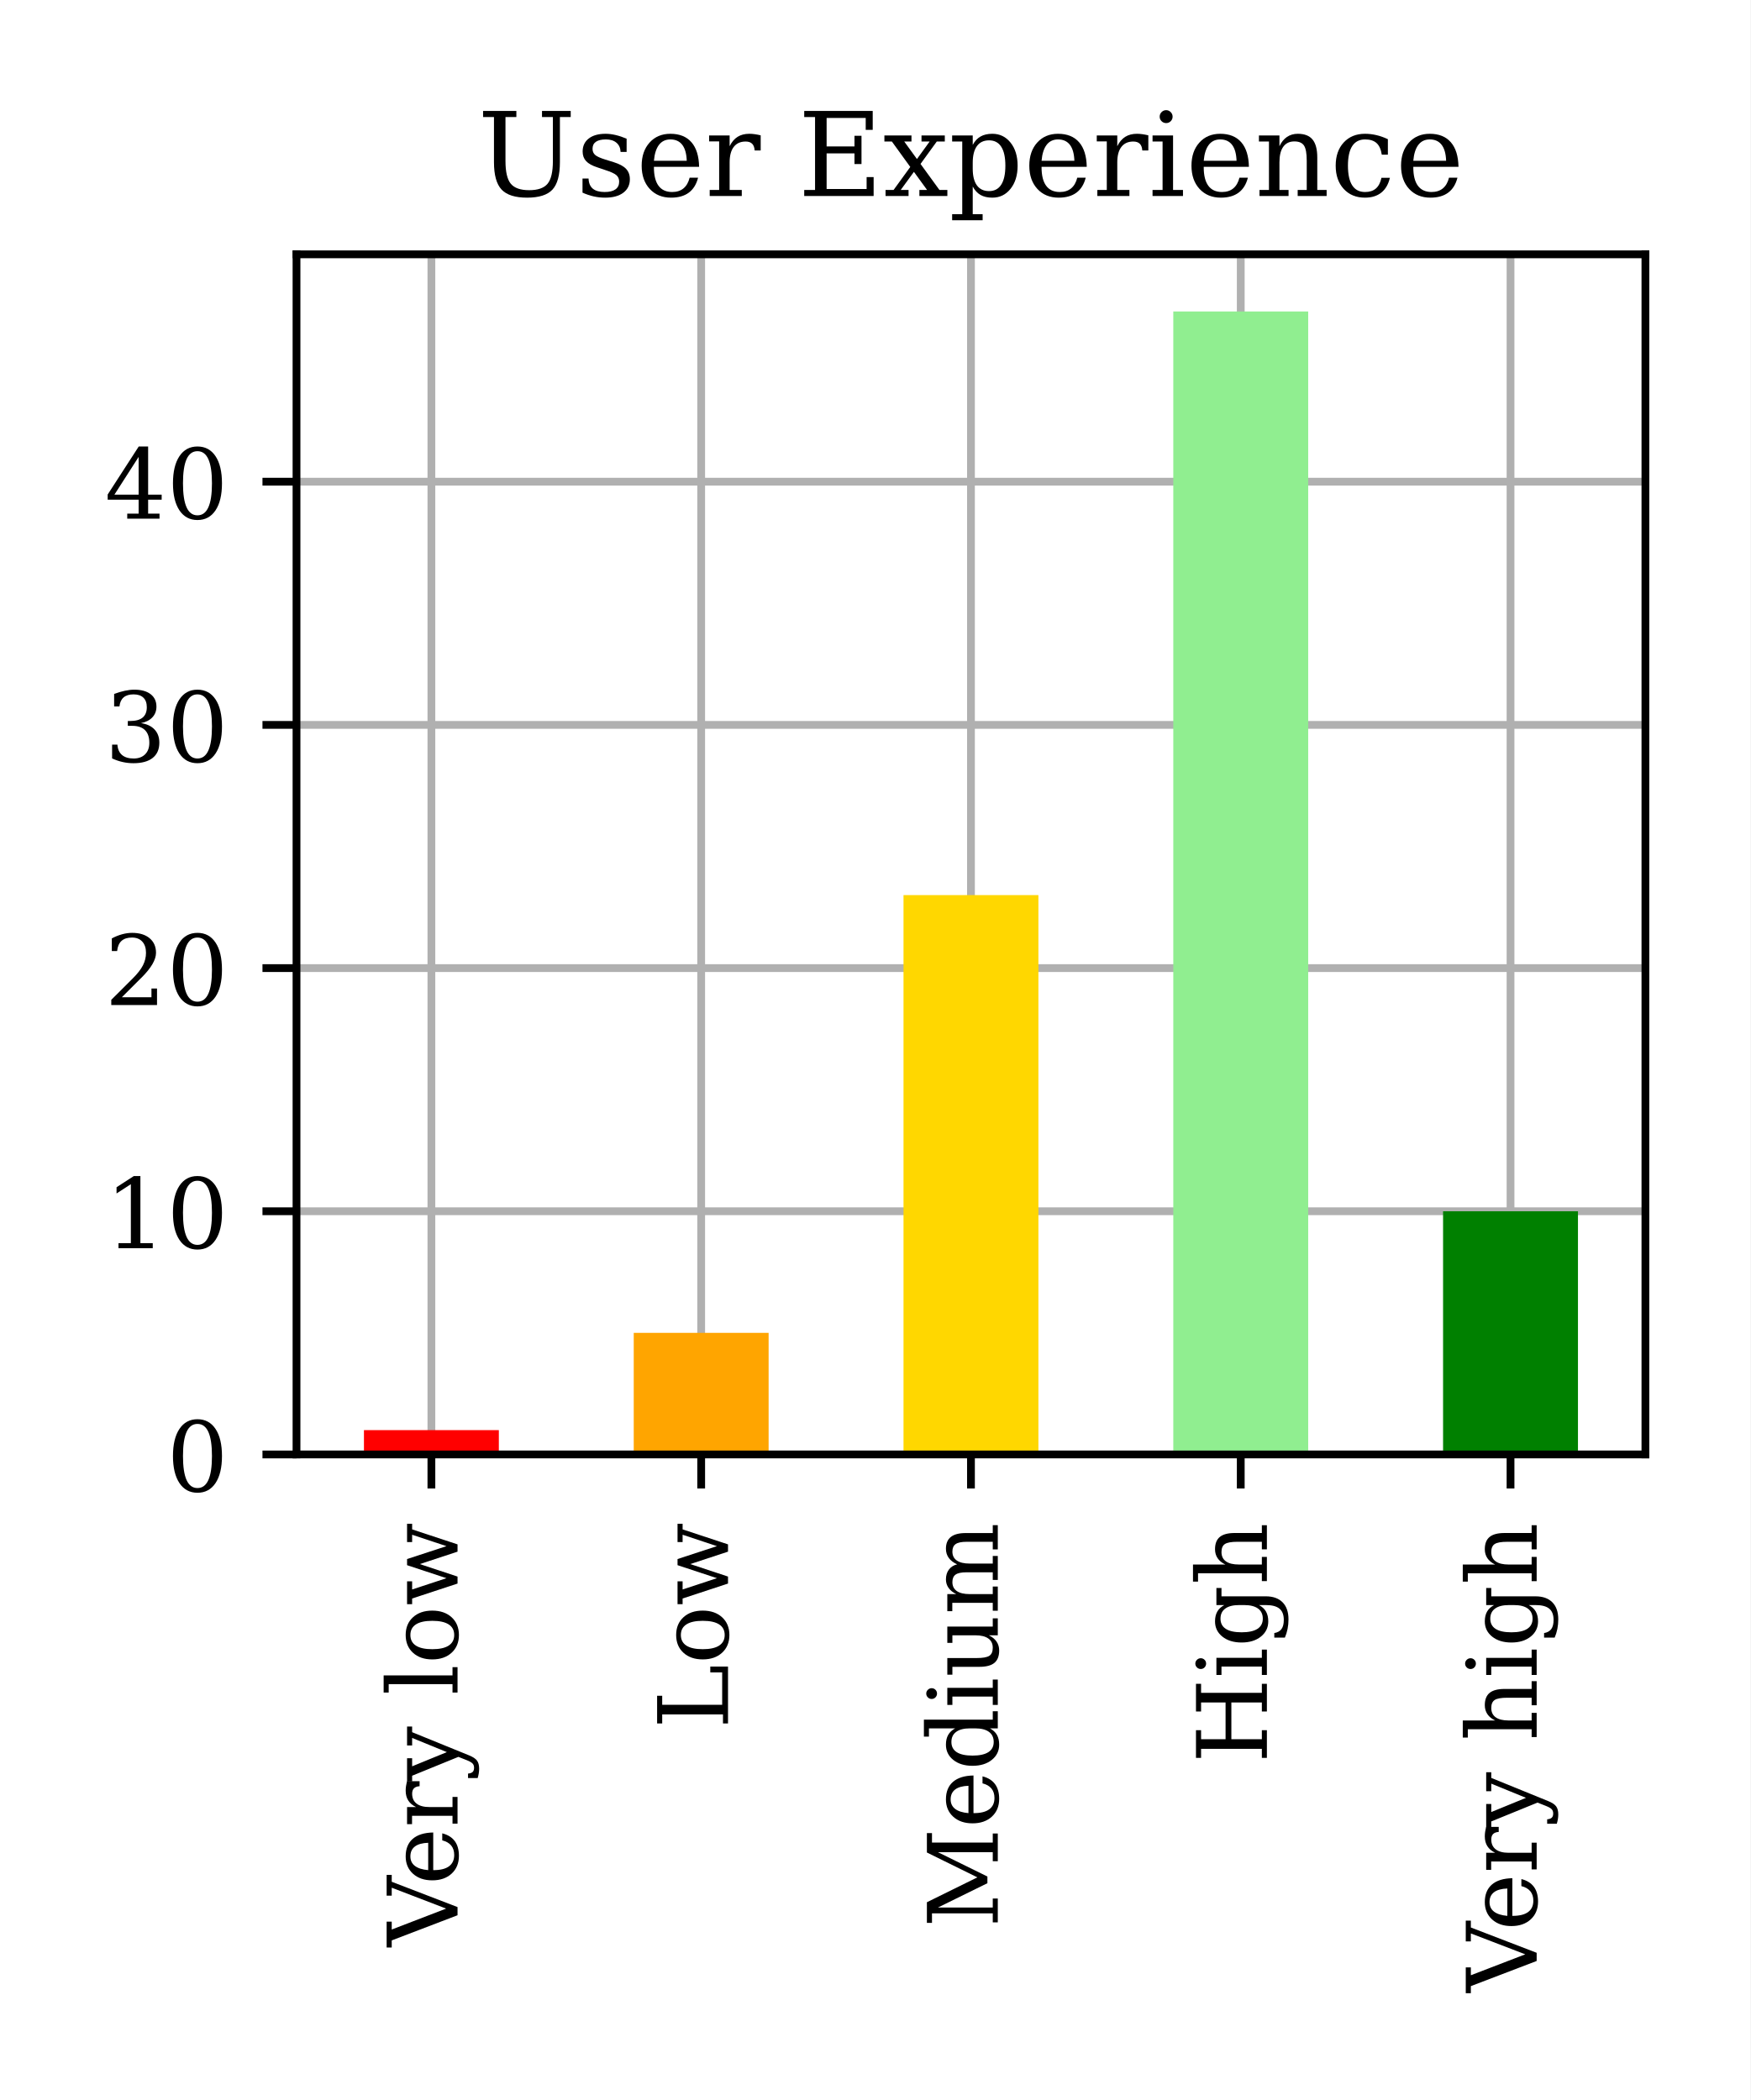
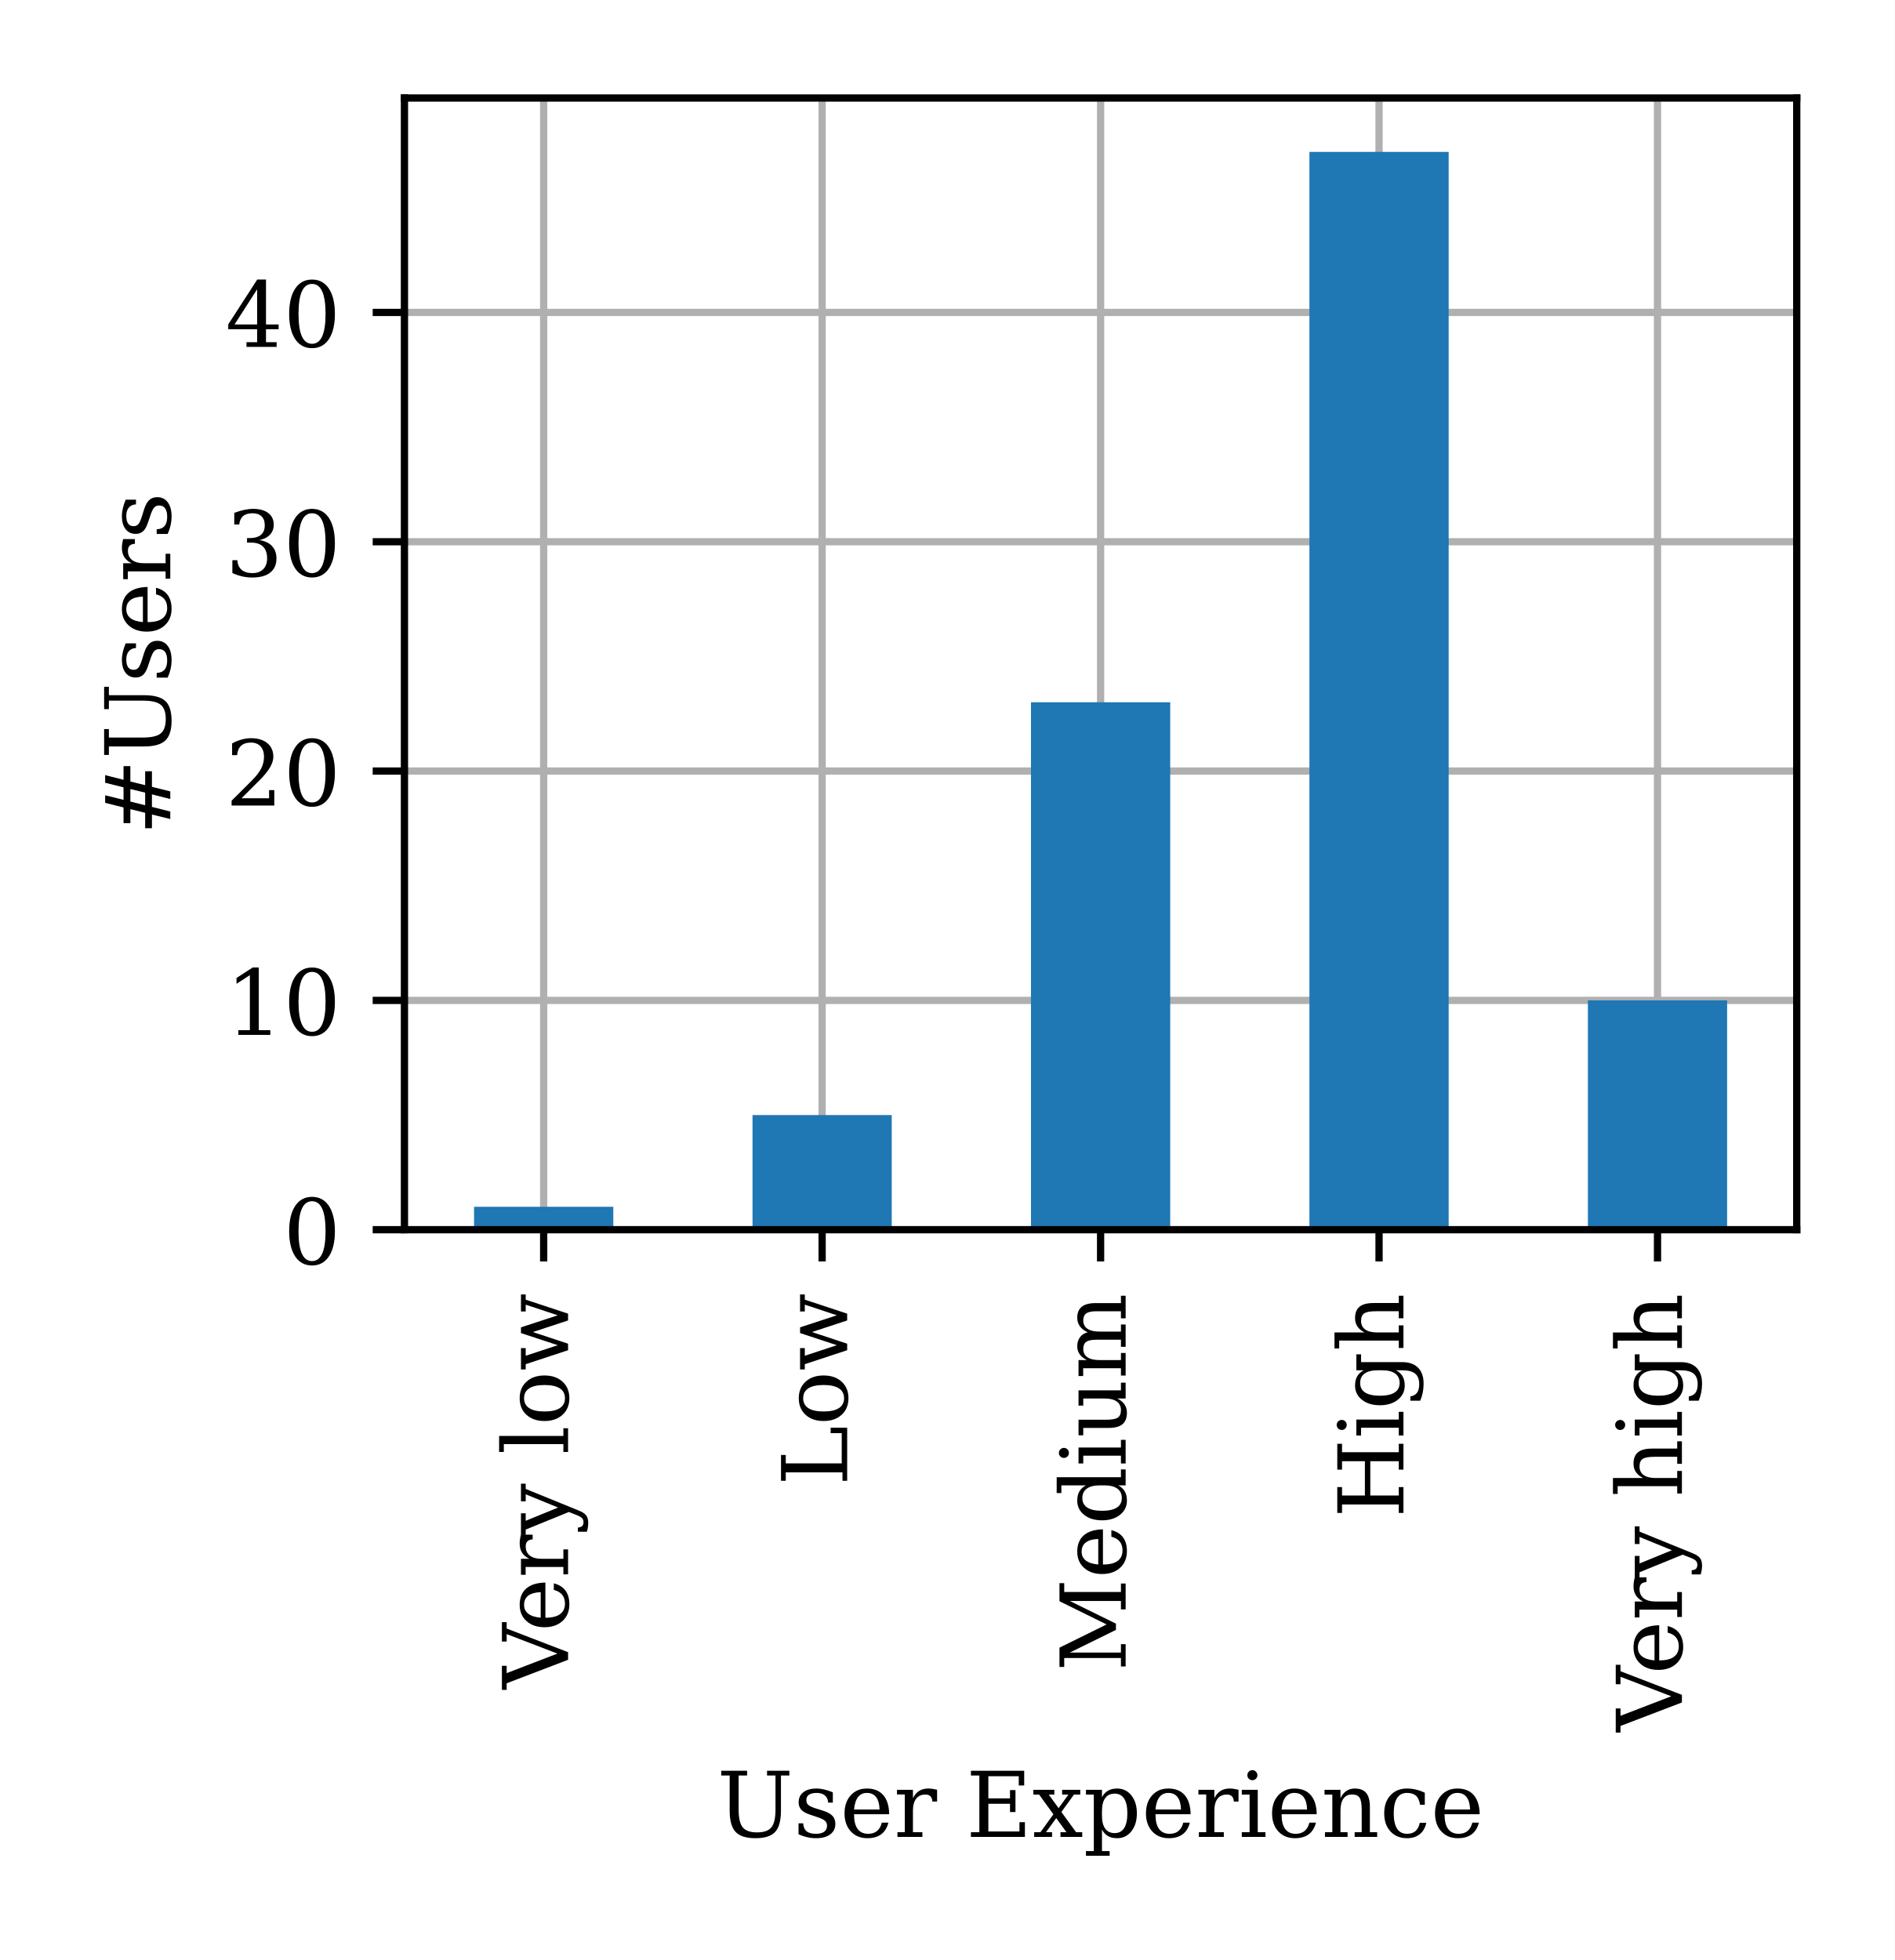
- <svg xmlns="http://www.w3.org/2000/svg" xmlns:xlink="http://www.w3.org/1999/xlink" width="180pt" height="216pt" viewBox="0 0 180 216" version="1.1">
+ <svg xmlns="http://www.w3.org/2000/svg" xmlns:xlink="http://www.w3.org/1999/xlink" width="208.8pt" height="216pt" viewBox="0 0 208.8 216" version="1.1">
  <defs>
    <style type="text/css">*{stroke-linejoin: round; stroke-linecap: butt}</style>
  </defs>
  <g id="figure_1">
    <g id="patch_1">
-       <path d="M 0 216  L 180 216  L 180 0  L 0 0  z " style="fill: #ffffff" />
+       <path d="M 0 216  L 208.8 216  L 208.8 0  L 0 0  z " style="fill: #ffffff" />
    </g>
    <g id="axes_1">
      <g id="patch_2">
-         <path d="M 30.49 149.6  L 169.2 149.6  L 169.2 26.16  L 30.49 26.16  z " style="fill: #ffffff" />
+         <path d="M 44.57 135.52  L 198 135.52  L 198 10.8  L 44.57 10.8  z " style="fill: #ffffff" />
      </g>
      <g id="matplotlib.axis_1">
        <g id="xtick_1">
          <g id="line2d_1">
-             <path d="M 44.361 149.6  L 44.361 26.16  " clip-path="url(#pc4e6104f39)" style="fill: none; stroke: #b0b0b0; stroke-width: 0.8; stroke-linecap: square" />
+             <path d="M 59.913 135.52  L 59.913 10.8  " clip-path="url(#pb0dcb516b0)" style="fill: none; stroke: #b0b0b0; stroke-width: 0.8; stroke-linecap: square" />
          </g>
          <g id="line2d_2">
            <defs>
-               <path id="mbf32e8a259" d="M 0 0  L 0 3.5  " style="stroke: #000000; stroke-width: 0.8" />
+               <path id="mc8209ff1a4" d="M 0 0  L 0 3.5  " style="stroke: #000000; stroke-width: 0.8" />
            </defs>
            <g>
-               <use xlink:href="#mbf32e8a259" x="44.361" y="149.6" style="stroke: #000000; stroke-width: 0.8" />
+               <use xlink:href="#mc8209ff1a4" x="59.913" y="135.52" style="stroke: #000000; stroke-width: 0.8" />
            </g>
          </g>
          <g id="text_1">
-             <g transform="translate(47.04928 200.2141) rotate(-90) scale(0.1 -0.1)">
+             <g transform="translate(62.60128 186.1341) rotate(-90) scale(0.1 -0.1)">
              <defs>
                <path id="DejaVuSerif-56" d="M 1119 4331  L 2497 750  L 3872 4331  L 3347 4331  L 3347 4666  L 4716 4666  L 4716 4331  L 4263 4331  L 2597 0  L 2059 0  L 403 4331  L -63 4331  L -63 4666  L 1638 4666  L 1638 4331  L 1119 4331  z " transform="scale(0.015625)" />
                <path id="DejaVuSerif-65" d="M 3469 1600  L 991 1600  L 991 1575  Q 991 903 1244 561  Q 1497 219 1991 219  Q 2369 219 2611 417  Q 2853 616 2950 1006  L 3413 1006  Q 3275 459 2904 184  Q 2534 -91 1931 -91  Q 1203 -91 761 389  Q 319 869 319 1663  Q 319 2450 753 2931  Q 1188 3413 1894 3413  Q 2647 3413 3050 2948  Q 3453 2484 3469 1600  z M 2791 1931  Q 2772 2513 2545 2808  Q 2319 3103 1894 3103  Q 1497 3103 1269 2806  Q 1041 2509 991 1931  L 2791 1931  z " transform="scale(0.015625)" />
                <path id="DejaVuSerif-72" d="M 3059 3328  L 3059 2497  L 2728 2497  Q 2713 2744 2591 2866  Q 2469 2988 2234 2988  Q 1809 2988 1582 2694  Q 1356 2400 1356 1850  L 1356 331  L 2022 331  L 2022 0  L 263 0  L 263 331  L 781 331  L 781 2994  L 231 2994  L 231 3322  L 1356 3322  L 1356 2731  Q 1525 3078 1790 3245  Q 2056 3413 2438 3413  Q 2578 3413 2733 3391  Q 2888 3369 3059 3328  z " transform="scale(0.015625)" />
                <path id="DejaVuSerif-79" d="M 1381 -609  L 1600 -56  L 359 2988  L -19 2988  L -19 3322  L 1509 3322  L 1509 2988  L 978 2988  L 1913 703  L 2847 2988  L 2350 2988  L 2350 3322  L 3597 3322  L 3597 2988  L 3225 2988  L 1703 -750  Q 1547 -1138 1356 -1280  Q 1166 -1422 819 -1422  Q 672 -1422 517 -1397  Q 363 -1372 206 -1325  L 206 -691  L 500 -691  Q 519 -903 608 -995  Q 697 -1088 884 -1088  Q 1056 -1088 1161 -992  Q 1266 -897 1381 -609  z " transform="scale(0.015625)" />
                <path id="DejaVuSerif-20" transform="scale(0.015625)" />
                <path id="DejaVuSerif-6c" d="M 1313 331  L 1856 331  L 1856 0  L 184 0  L 184 331  L 738 331  L 738 4531  L 184 4531  L 184 4863  L 1313 4863  L 1313 331  z " transform="scale(0.015625)" />
                <path id="DejaVuSerif-6f" d="M 1925 219  Q 2388 219 2623 584  Q 2859 950 2859 1663  Q 2859 2375 2623 2739  Q 2388 3103 1925 3103  Q 1463 3103 1227 2739  Q 991 2375 991 1663  Q 991 950 1228 584  Q 1466 219 1925 219  z M 1925 -91  Q 1200 -91 759 389  Q 319 869 319 1663  Q 319 2456 758 2934  Q 1197 3413 1925 3413  Q 2653 3413 3092 2934  Q 3531 2456 3531 1663  Q 3531 869 3092 389  Q 2653 -91 1925 -91  z " transform="scale(0.015625)" />
                <path id="DejaVuSerif-77" d="M 3072 3322  L 3922 728  L 4672 2988  L 4191 2988  L 4191 3322  L 5394 3322  L 5394 2988  L 5025 2988  L 4038 0  L 3559 0  L 2741 2484  L 1919 0  L 1459 0  L 475 2988  L 103 2988  L 103 3322  L 1606 3322  L 1606 2988  L 1069 2988  L 1813 728  L 2669 3322  L 3072 3322  z " transform="scale(0.015625)" />
              </defs>
              <use xlink:href="#DejaVuSerif-56" />
              <use xlink:href="#DejaVuSerif-65" x="63.092" />
              <use xlink:href="#DejaVuSerif-72" x="122.271" />
              <use xlink:href="#DejaVuSerif-79" x="170.074" />
              <use xlink:href="#DejaVuSerif-20" x="226.568" />
              <use xlink:href="#DejaVuSerif-6c" x="258.355" />
              <use xlink:href="#DejaVuSerif-6f" x="290.338" />
              <use xlink:href="#DejaVuSerif-77" x="350.543" />
            </g>
          </g>
        </g>
        <g id="xtick_2">
          <g id="line2d_3">
-             <path d="M 72.103 149.6  L 72.103 26.16  " clip-path="url(#pc4e6104f39)" style="fill: none; stroke: #b0b0b0; stroke-width: 0.8; stroke-linecap: square" />
+             <path d="M 90.599 135.52  L 90.599 10.8  " clip-path="url(#pb0dcb516b0)" style="fill: none; stroke: #b0b0b0; stroke-width: 0.8; stroke-linecap: square" />
          </g>
          <g id="line2d_4">
            <g>
-               <use xlink:href="#mbf32e8a259" x="72.103" y="149.6" style="stroke: #000000; stroke-width: 0.8" />
+               <use xlink:href="#mc8209ff1a4" x="90.599" y="135.52" style="stroke: #000000; stroke-width: 0.8" />
            </g>
          </g>
          <g id="text_2">
-             <g transform="translate(74.86238 177.8203) rotate(-90) scale(0.1 -0.1)">
+             <g transform="translate(93.35837 163.7403) rotate(-90) scale(0.1 -0.1)">
              <defs>
                <path id="DejaVuSerif-4c" d="M 353 0  L 353 331  L 947 331  L 947 4331  L 353 4331  L 353 4666  L 2175 4666  L 2175 4331  L 1581 4331  L 1581 384  L 3713 384  L 3713 1166  L 4097 1166  L 4097 0  L 353 0  z " transform="scale(0.015625)" />
              </defs>
              <use xlink:href="#DejaVuSerif-4c" />
              <use xlink:href="#DejaVuSerif-6f" x="66.406" />
              <use xlink:href="#DejaVuSerif-77" x="126.611" />
            </g>
          </g>
        </g>
        <g id="xtick_3">
          <g id="line2d_5">
-             <path d="M 99.845 149.6  L 99.845 26.16  " clip-path="url(#pc4e6104f39)" style="fill: none; stroke: #b0b0b0; stroke-width: 0.8; stroke-linecap: square" />
+             <path d="M 121.285 135.52  L 121.285 10.8  " clip-path="url(#pb0dcb516b0)" style="fill: none; stroke: #b0b0b0; stroke-width: 0.8; stroke-linecap: square" />
          </g>
          <g id="line2d_6">
            <g>
-               <use xlink:href="#mbf32e8a259" x="99.845" y="149.6" style="stroke: #000000; stroke-width: 0.8" />
+               <use xlink:href="#mc8209ff1a4" x="121.285" y="135.52" style="stroke: #000000; stroke-width: 0.8" />
            </g>
          </g>
          <g id="text_3">
-             <g transform="translate(102.6044 198.2812) rotate(-90) scale(0.1 -0.1)">
+             <g transform="translate(124.0444 184.2012) rotate(-90) scale(0.1 -0.1)">
              <defs>
                <path id="DejaVuSerif-4d" d="M 353 0  L 353 331  L 947 331  L 947 4331  L 319 4331  L 319 4666  L 1678 4666  L 3316 1344  L 4953 4666  L 6228 4666  L 6228 4331  L 5606 4331  L 5606 331  L 6203 331  L 6203 0  L 4378 0  L 4378 331  L 4972 331  L 4972 3938  L 3372 684  L 2931 684  L 1331 3938  L 1331 331  L 1925 331  L 1925 0  L 353 0  z " transform="scale(0.015625)" />
                <path id="DejaVuSerif-64" d="M 3359 331  L 3909 331  L 3909 0  L 2784 0  L 2784 519  Q 2616 206 2355 57  Q 2094 -91 1709 -91  Q 1097 -91 708 395  Q 319 881 319 1663  Q 319 2444 706 2928  Q 1094 3413 1709 3413  Q 2094 3413 2355 3264  Q 2616 3116 2784 2803  L 2784 4531  L 2241 4531  L 2241 4863  L 3359 4863  L 3359 331  z M 2784 1497  L 2784 1825  Q 2784 2422 2554 2737  Q 2325 3053 1888 3053  Q 1444 3053 1217 2703  Q 991 2353 991 1663  Q 991 975 1217 622  Q 1444 269 1888 269  Q 2325 269 2554 583  Q 2784 897 2784 1497  z " transform="scale(0.015625)" />
                <path id="DejaVuSerif-69" d="M 622 4353  Q 622 4497 726 4603  Q 831 4709 978 4709  Q 1122 4709 1226 4603  Q 1331 4497 1331 4353  Q 1331 4206 1228 4103  Q 1125 4000 978 4000  Q 831 4000 726 4103  Q 622 4206 622 4353  z M 1356 331  L 1900 331  L 1900 0  L 231 0  L 231 331  L 781 331  L 781 2988  L 231 2988  L 231 3322  L 1356 3322  L 1356 331  z " transform="scale(0.015625)" />
                <path id="DejaVuSerif-75" d="M 2266 3322  L 3341 3322  L 3341 331  L 3884 331  L 3884 0  L 2766 0  L 2766 588  Q 2606 256 2353 82  Q 2100 -91 1766 -91  Q 1213 -91 952 223  Q 691 538 691 1209  L 691 2988  L 172 2988  L 172 3322  L 1269 3322  L 1269 1388  Q 1269 781 1417 556  Q 1566 331 1947 331  Q 2347 331 2556 625  Q 2766 919 2766 1478  L 2766 2988  L 2266 2988  L 2266 3322  z " transform="scale(0.015625)" />
                <path id="DejaVuSerif-6d" d="M 3316 2675  Q 3481 3041 3739 3227  Q 3997 3413 4341 3413  Q 4863 3413 5119 3089  Q 5375 2766 5375 2113  L 5375 331  L 5894 331  L 5894 0  L 4300 0  L 4300 331  L 4800 331  L 4800 2047  Q 4800 2556 4650 2772  Q 4500 2988 4153 2988  Q 3769 2988 3567 2697  Q 3366 2406 3366 1850  L 3366 331  L 3866 331  L 3866 0  L 2291 0  L 2291 331  L 2791 331  L 2791 2069  Q 2791 2566 2641 2777  Q 2491 2988 2144 2988  Q 1759 2988 1557 2697  Q 1356 2406 1356 1850  L 1356 331  L 1856 331  L 1856 0  L 263 0  L 263 331  L 781 331  L 781 2994  L 231 2994  L 231 3322  L 1356 3322  L 1356 2731  Q 1516 3063 1762 3238  Q 2009 3413 2322 3413  Q 2709 3413 2968 3220  Q 3228 3028 3316 2675  z " transform="scale(0.015625)" />
              </defs>
              <use xlink:href="#DejaVuSerif-4d" />
              <use xlink:href="#DejaVuSerif-65" x="102.393" />
              <use xlink:href="#DejaVuSerif-64" x="161.572" />
              <use xlink:href="#DejaVuSerif-69" x="225.586" />
              <use xlink:href="#DejaVuSerif-75" x="257.568" />
              <use xlink:href="#DejaVuSerif-6d" x="321.973" />
            </g>
          </g>
        </g>
        <g id="xtick_4">
          <g id="line2d_7">
-             <path d="M 127.587 149.6  L 127.587 26.16  " clip-path="url(#pc4e6104f39)" style="fill: none; stroke: #b0b0b0; stroke-width: 0.8; stroke-linecap: square" />
+             <path d="M 151.971 135.52  L 151.971 10.8  " clip-path="url(#pb0dcb516b0)" style="fill: none; stroke: #b0b0b0; stroke-width: 0.8; stroke-linecap: square" />
          </g>
          <g id="line2d_8">
            <g>
-               <use xlink:href="#mbf32e8a259" x="127.587" y="149.6" style="stroke: #000000; stroke-width: 0.8" />
+               <use xlink:href="#mc8209ff1a4" x="151.971" y="135.52" style="stroke: #000000; stroke-width: 0.8" />
            </g>
          </g>
          <g id="text_4">
-             <g transform="translate(130.2753 181.3609) rotate(-90) scale(0.1 -0.1)">
+             <g transform="translate(154.6593 167.2809) rotate(-90) scale(0.1 -0.1)">
              <defs>
                <path id="DejaVuSerif-48" d="M 353 0  L 353 331  L 947 331  L 947 4331  L 353 4331  L 353 4666  L 2175 4666  L 2175 4331  L 1581 4331  L 1581 2719  L 4000 2719  L 4000 4331  L 3406 4331  L 3406 4666  L 5228 4666  L 5228 4331  L 4634 4331  L 4634 331  L 5228 331  L 5228 0  L 3406 0  L 3406 331  L 4000 331  L 4000 2338  L 1581 2338  L 1581 331  L 2175 331  L 2175 0  L 353 0  z " transform="scale(0.015625)" />
                <path id="DejaVuSerif-67" d="M 3359 2988  L 3359 72  Q 3359 -644 2965 -1033  Q 2572 -1422 1844 -1422  Q 1516 -1422 1216 -1362  Q 916 -1303 641 -1184  L 641 -488  L 941 -488  Q 997 -813 1206 -963  Q 1416 -1113 1806 -1113  Q 2313 -1113 2548 -827  Q 2784 -541 2784 72  L 2784 519  Q 2616 206 2355 57  Q 2094 -91 1709 -91  Q 1097 -91 708 395  Q 319 881 319 1663  Q 319 2444 706 2928  Q 1094 3413 1709 3413  Q 2094 3413 2355 3264  Q 2616 3116 2784 2803  L 2784 3322  L 3909 3322  L 3909 2988  L 3359 2988  z M 2784 1825  Q 2784 2422 2554 2737  Q 2325 3053 1888 3053  Q 1444 3053 1217 2703  Q 991 2353 991 1663  Q 991 975 1217 622  Q 1444 269 1888 269  Q 2325 269 2554 583  Q 2784 897 2784 1497  L 2784 1825  z " transform="scale(0.015625)" />
                <path id="DejaVuSerif-68" d="M 263 0  L 263 331  L 781 331  L 781 4531  L 231 4531  L 231 4863  L 1356 4863  L 1356 2731  Q 1516 3069 1770 3241  Q 2025 3413 2363 3413  Q 2913 3413 3172 3097  Q 3431 2781 3431 2113  L 3431 331  L 3944 331  L 3944 0  L 2356 0  L 2356 331  L 2853 331  L 2853 1931  Q 2853 2541 2704 2764  Q 2556 2988 2175 2988  Q 1775 2988 1565 2697  Q 1356 2406 1356 1850  L 1356 331  L 1856 331  L 1856 0  L 263 0  z " transform="scale(0.015625)" />
              </defs>
              <use xlink:href="#DejaVuSerif-48" />
              <use xlink:href="#DejaVuSerif-69" x="87.207" />
              <use xlink:href="#DejaVuSerif-67" x="119.189" />
              <use xlink:href="#DejaVuSerif-68" x="183.203" />
            </g>
          </g>
        </g>
        <g id="xtick_5">
          <g id="line2d_9">
-             <path d="M 155.329 149.6  L 155.329 26.16  " clip-path="url(#pc4e6104f39)" style="fill: none; stroke: #b0b0b0; stroke-width: 0.8; stroke-linecap: square" />
+             <path d="M 182.657 135.52  L 182.657 10.8  " clip-path="url(#pb0dcb516b0)" style="fill: none; stroke: #b0b0b0; stroke-width: 0.8; stroke-linecap: square" />
          </g>
          <g id="line2d_10">
            <g>
-               <use xlink:href="#mbf32e8a259" x="155.329" y="149.6" style="stroke: #000000; stroke-width: 0.8" />
+               <use xlink:href="#mc8209ff1a4" x="182.657" y="135.52" style="stroke: #000000; stroke-width: 0.8" />
            </g>
          </g>
          <g id="text_5">
-             <g transform="translate(158.0173 204.9172) rotate(-90) scale(0.1 -0.1)">
+             <g transform="translate(185.3453 190.8372) rotate(-90) scale(0.1 -0.1)">
              <use xlink:href="#DejaVuSerif-56" />
              <use xlink:href="#DejaVuSerif-65" x="63.092" />
              <use xlink:href="#DejaVuSerif-72" x="122.271" />
              <use xlink:href="#DejaVuSerif-79" x="170.074" />
              <use xlink:href="#DejaVuSerif-20" x="226.568" />
              <use xlink:href="#DejaVuSerif-68" x="258.355" />
              <use xlink:href="#DejaVuSerif-69" x="322.76" />
              <use xlink:href="#DejaVuSerif-67" x="354.742" />
              <use xlink:href="#DejaVuSerif-68" x="418.756" />
            </g>
          </g>
        </g>
+         <g id="text_6">
+           <g transform="translate(79.00922 202.4356) scale(0.1 -0.1)">
+             <defs>
+               <path id="DejaVuSerif-55" d="M 897 4331  L 300 4331  L 300 4666  L 2125 4666  L 2125 4331  L 1528 4331  L 1528 1919  Q 1528 1025 1820 672  Q 2113 319 2828 319  Q 3544 319 3836 672  Q 4128 1025 4128 1919  L 4128 4331  L 3531 4331  L 3531 4666  L 5106 4666  L 5106 4331  L 4513 4331  L 4513 1856  Q 4513 791 4103 350  Q 3694 -91 2713 -91  Q 1731 -91 1314 353  Q 897 797 897 1856  L 897 4331  z " transform="scale(0.015625)" />
+               <path id="DejaVuSerif-73" d="M 359 184  L 359 959  L 691 959  Q 703 588 923 403  Q 1144 219 1575 219  Q 1963 219 2166 364  Q 2369 509 2369 788  Q 2369 1006 2220 1140  Q 2072 1275 1594 1428  L 1178 1569  Q 750 1706 558 1912  Q 366 2119 366 2438  Q 366 2894 700 3153  Q 1034 3413 1625 3413  Q 1888 3413 2178 3344  Q 2469 3275 2778 3144  L 2778 2419  L 2447 2419  Q 2434 2741 2221 2922  Q 2009 3103 1644 3103  Q 1281 3103 1095 2975  Q 909 2847 909 2591  Q 909 2381 1050 2254  Q 1191 2128 1613 1997  L 2069 1856  Q 2541 1709 2748 1489  Q 2956 1269 2956 922  Q 2956 450 2595 179  Q 2234 -91 1600 -91  Q 1278 -91 972 -22  Q 666 47 359 184  z " transform="scale(0.015625)" />
+               <path id="DejaVuSerif-45" d="M 353 0  L 353 331  L 947 331  L 947 4331  L 353 4331  L 353 4666  L 4109 4666  L 4109 3628  L 3725 3628  L 3725 4281  L 1581 4281  L 1581 2719  L 3109 2719  L 3109 3303  L 3494 3303  L 3494 1753  L 3109 1753  L 3109 2338  L 1581 2338  L 1581 384  L 3775 384  L 3775 1038  L 4159 1038  L 4159 0  L 353 0  z " transform="scale(0.015625)" />
+               <path id="DejaVuSerif-78" d="M 1863 2028  L 2559 2988  L 2113 2988  L 2113 3322  L 3391 3322  L 3391 2988  L 2950 2988  L 2059 1759  L 3097 331  L 3531 331  L 3531 0  L 1997 0  L 1997 331  L 2419 331  L 1697 1325  L 972 331  L 1403 331  L 1403 0  L 141 0  L 141 331  L 581 331  L 1497 1594  L 488 2988  L 78 2988  L 78 3322  L 1563 3322  L 1563 2988  L 1166 2988  L 1863 2028  z " transform="scale(0.015625)" />
+               <path id="DejaVuSerif-70" d="M 1313 1825  L 1313 1497  Q 1313 897 1542 583  Q 1772 269 2209 269  Q 2650 269 2876 622  Q 3103 975 3103 1663  Q 3103 2353 2876 2703  Q 2650 3053 2209 3053  Q 1772 3053 1542 2737  Q 1313 2422 1313 1825  z M 738 2988  L 184 2988  L 184 3322  L 1313 3322  L 1313 2803  Q 1481 3116 1742 3264  Q 2003 3413 2388 3413  Q 3000 3413 3387 2928  Q 3775 2444 3775 1663  Q 3775 881 3387 395  Q 3000 -91 2388 -91  Q 2003 -91 1742 57  Q 1481 206 1313 519  L 1313 -997  L 1856 -997  L 1856 -1331  L 184 -1331  L 184 -997  L 738 -997  L 738 2988  z " transform="scale(0.015625)" />
+               <path id="DejaVuSerif-6e" d="M 263 0  L 263 331  L 781 331  L 781 2988  L 231 2988  L 231 3322  L 1356 3322  L 1356 2731  Q 1516 3069 1770 3241  Q 2025 3413 2363 3413  Q 2913 3413 3172 3097  Q 3431 2781 3431 2113  L 3431 331  L 3944 331  L 3944 0  L 2356 0  L 2356 331  L 2853 331  L 2853 1931  Q 2853 2541 2703 2767  Q 2553 2994 2175 2994  Q 1775 2994 1565 2701  Q 1356 2409 1356 1850  L 1356 331  L 1856 331  L 1856 0  L 263 0  z " transform="scale(0.015625)" />
+               <path id="DejaVuSerif-63" d="M 3291 997  Q 3169 466 2822 187  Q 2475 -91 1925 -91  Q 1200 -91 759 389  Q 319 869 319 1663  Q 319 2459 759 2936  Q 1200 3413 1925 3413  Q 2241 3413 2553 3339  Q 2866 3266 3181 3116  L 3181 2266  L 2847 2266  Q 2781 2703 2561 2903  Q 2341 3103 1931 3103  Q 1466 3103 1228 2742  Q 991 2381 991 1663  Q 991 944 1227 581  Q 1463 219 1931 219  Q 2303 219 2525 412  Q 2747 606 2828 997  L 3291 997  z " transform="scale(0.015625)" />
+             </defs>
+             <use xlink:href="#DejaVuSerif-55" />
+             <use xlink:href="#DejaVuSerif-73" x="84.277" />
+             <use xlink:href="#DejaVuSerif-65" x="135.596" />
+             <use xlink:href="#DejaVuSerif-72" x="194.775" />
+             <use xlink:href="#DejaVuSerif-20" x="242.578" />
+             <use xlink:href="#DejaVuSerif-45" x="274.365" />
+             <use xlink:href="#DejaVuSerif-78" x="347.363" />
+             <use xlink:href="#DejaVuSerif-70" x="403.76" />
+             <use xlink:href="#DejaVuSerif-65" x="467.773" />
+             <use xlink:href="#DejaVuSerif-72" x="526.953" />
+             <use xlink:href="#DejaVuSerif-69" x="574.756" />
+             <use xlink:href="#DejaVuSerif-65" x="606.738" />
+             <use xlink:href="#DejaVuSerif-6e" x="665.918" />
+             <use xlink:href="#DejaVuSerif-63" x="730.322" />
+             <use xlink:href="#DejaVuSerif-65" x="786.328" />
+           </g>
+         </g>
      </g>
      <g id="matplotlib.axis_2">
        <g id="ytick_1">
          <g id="line2d_11">
-             <path d="M 30.49 149.6  L 169.2 149.6  " clip-path="url(#pc4e6104f39)" style="fill: none; stroke: #b0b0b0; stroke-width: 0.8; stroke-linecap: square" />
+             <path d="M 44.57 135.52  L 198 135.52  " clip-path="url(#pb0dcb516b0)" style="fill: none; stroke: #b0b0b0; stroke-width: 0.8; stroke-linecap: square" />
          </g>
          <g id="line2d_12">
            <defs>
-               <path id="m985b3922ff" d="M 0 0  L -3.5 0  " style="stroke: #000000; stroke-width: 0.8" />
+               <path id="mfe145fa338" d="M 0 0  L -3.5 0  " style="stroke: #000000; stroke-width: 0.8" />
            </defs>
            <g>
-               <use xlink:href="#m985b3922ff" x="30.49" y="149.6" style="stroke: #000000; stroke-width: 0.8" />
-             </g>
-           </g>
-           <g id="text_6">
-             <g transform="translate(17.1275 153.3992) scale(0.1 -0.1)">
+               <use xlink:href="#mfe145fa338" x="44.57" y="135.52" style="stroke: #000000; stroke-width: 0.8" />
+             </g>
+           </g>
+           <g id="text_7">
+             <g transform="translate(31.2075 139.3192) scale(0.1 -0.1)">
              <defs>
                <path id="DejaVuSerif-30" d="M 2034 219  Q 2513 219 2750 744  Q 2988 1269 2988 2328  Q 2988 3391 2750 3916  Q 2513 4441 2034 4441  Q 1556 4441 1318 3916  Q 1081 3391 1081 2328  Q 1081 1269 1318 744  Q 1556 219 2034 219  z M 2034 -91  Q 1275 -91 848 546  Q 422 1184 422 2328  Q 422 3475 848 4112  Q 1275 4750 2034 4750  Q 2797 4750 3222 4112  Q 3647 3475 3647 2328  Q 3647 1184 3222 546  Q 2797 -91 2034 -91  z " transform="scale(0.015625)" />
              </defs>
              <use xlink:href="#DejaVuSerif-30" />
            </g>
          </g>
        </g>
        <g id="ytick_2">
          <g id="line2d_13">
-             <path d="M 30.49 124.587  L 169.2 124.587  " clip-path="url(#pc4e6104f39)" style="fill: none; stroke: #b0b0b0; stroke-width: 0.8; stroke-linecap: square" />
+             <path d="M 44.57 110.247  L 198 110.247  " clip-path="url(#pb0dcb516b0)" style="fill: none; stroke: #b0b0b0; stroke-width: 0.8; stroke-linecap: square" />
          </g>
          <g id="line2d_14">
            <g>
-               <use xlink:href="#m985b3922ff" x="30.49" y="124.587" style="stroke: #000000; stroke-width: 0.8" />
-             </g>
-           </g>
-           <g id="text_7">
-             <g transform="translate(10.765 128.386) scale(0.1 -0.1)">
+               <use xlink:href="#mfe145fa338" x="44.57" y="110.247" style="stroke: #000000; stroke-width: 0.8" />
+             </g>
+           </g>
+           <g id="text_8">
+             <g transform="translate(24.845 114.0467) scale(0.1 -0.1)">
              <defs>
                <path id="DejaVuSerif-31" d="M 909 0  L 909 331  L 1722 331  L 1722 4213  L 781 3603  L 781 4013  L 1919 4750  L 2350 4750  L 2350 331  L 3163 331  L 3163 0  L 909 0  z " transform="scale(0.015625)" />
              </defs>
              <use xlink:href="#DejaVuSerif-31" />
              <use xlink:href="#DejaVuSerif-30" x="63.623" />
            </g>
          </g>
        </g>
        <g id="ytick_3">
          <g id="line2d_15">
-             <path d="M 30.49 99.574  L 169.2 99.574  " clip-path="url(#pc4e6104f39)" style="fill: none; stroke: #b0b0b0; stroke-width: 0.8; stroke-linecap: square" />
+             <path d="M 44.57 84.975  L 198 84.975  " clip-path="url(#pb0dcb516b0)" style="fill: none; stroke: #b0b0b0; stroke-width: 0.8; stroke-linecap: square" />
          </g>
          <g id="line2d_16">
            <g>
-               <use xlink:href="#m985b3922ff" x="30.49" y="99.574" style="stroke: #000000; stroke-width: 0.8" />
-             </g>
-           </g>
-           <g id="text_8">
-             <g transform="translate(10.765 103.3729) scale(0.1 -0.1)">
+               <use xlink:href="#mfe145fa338" x="44.57" y="84.975" style="stroke: #000000; stroke-width: 0.8" />
+             </g>
+           </g>
+           <g id="text_9">
+             <g transform="translate(24.845 88.77413) scale(0.1 -0.1)">
              <defs>
                <path id="DejaVuSerif-32" d="M 819 3553  L 469 3553  L 469 4384  Q 803 4563 1142 4656  Q 1481 4750 1806 4750  Q 2534 4750 2956 4397  Q 3378 4044 3378 3438  Q 3378 2753 2422 1800  Q 2347 1728 2309 1691  L 1131 513  L 3078 513  L 3078 1088  L 3444 1088  L 3444 0  L 434 0  L 434 341  L 1850 1753  Q 2319 2222 2519 2614  Q 2719 3006 2719 3438  Q 2719 3909 2473 4175  Q 2228 4441 1797 4441  Q 1350 4441 1106 4219  Q 863 3997 819 3553  z " transform="scale(0.015625)" />
              </defs>
              <use xlink:href="#DejaVuSerif-32" />
              <use xlink:href="#DejaVuSerif-30" x="63.623" />
            </g>
          </g>
        </g>
        <g id="ytick_4">
          <g id="line2d_17">
-             <path d="M 30.49 74.56  L 169.2 74.56  " clip-path="url(#pc4e6104f39)" style="fill: none; stroke: #b0b0b0; stroke-width: 0.8; stroke-linecap: square" />
+             <path d="M 44.57 59.702  L 198 59.702  " clip-path="url(#pb0dcb516b0)" style="fill: none; stroke: #b0b0b0; stroke-width: 0.8; stroke-linecap: square" />
          </g>
          <g id="line2d_18">
            <g>
-               <use xlink:href="#m985b3922ff" x="30.49" y="74.56" style="stroke: #000000; stroke-width: 0.8" />
-             </g>
-           </g>
-           <g id="text_9">
-             <g transform="translate(10.765 78.35971) scale(0.1 -0.1)">
+               <use xlink:href="#mfe145fa338" x="44.57" y="59.702" style="stroke: #000000; stroke-width: 0.8" />
+             </g>
+           </g>
+           <g id="text_10">
+             <g transform="translate(24.845 63.50159) scale(0.1 -0.1)">
              <defs>
                <path id="DejaVuSerif-33" d="M 622 4469  Q 988 4606 1323 4678  Q 1659 4750 1953 4750  Q 2638 4750 3022 4454  Q 3406 4159 3406 3634  Q 3406 3213 3140 2930  Q 2875 2647 2388 2547  Q 2963 2466 3280 2130  Q 3597 1794 3597 1259  Q 3597 606 3158 257  Q 2719 -91 1894 -91  Q 1528 -91 1179 -12  Q 831 66 488 225  L 488 1131  L 838 1131  Q 869 681 1141 450  Q 1413 219 1906 219  Q 2384 219 2661 495  Q 2938 772 2938 1253  Q 2938 1803 2653 2086  Q 2369 2369 1819 2369  L 1522 2369  L 1522 2688  L 1678 2688  Q 2225 2688 2498 2914  Q 2772 3141 2772 3597  Q 2772 4006 2547 4223  Q 2322 4441 1900 4441  Q 1478 4441 1245 4241  Q 1013 4041 972 3647  L 622 3647  L 622 4469  z " transform="scale(0.015625)" />
              </defs>
              <use xlink:href="#DejaVuSerif-33" />
              <use xlink:href="#DejaVuSerif-30" x="63.623" />
            </g>
          </g>
        </g>
        <g id="ytick_5">
          <g id="line2d_19">
-             <path d="M 30.49 49.547  L 169.2 49.547  " clip-path="url(#pc4e6104f39)" style="fill: none; stroke: #b0b0b0; stroke-width: 0.8; stroke-linecap: square" />
+             <path d="M 44.57 34.43  L 198 34.43  " clip-path="url(#pb0dcb516b0)" style="fill: none; stroke: #b0b0b0; stroke-width: 0.8; stroke-linecap: square" />
          </g>
          <g id="line2d_20">
            <g>
-               <use xlink:href="#m985b3922ff" x="30.49" y="49.547" style="stroke: #000000; stroke-width: 0.8" />
-             </g>
-           </g>
-           <g id="text_10">
-             <g transform="translate(10.765 53.34653) scale(0.1 -0.1)">
+               <use xlink:href="#mfe145fa338" x="44.57" y="34.43" style="stroke: #000000; stroke-width: 0.8" />
+             </g>
+           </g>
+           <g id="text_11">
+             <g transform="translate(24.845 38.22905) scale(0.1 -0.1)">
              <defs>
                <path id="DejaVuSerif-34" d="M 2234 1581  L 2234 4063  L 641 1581  L 2234 1581  z M 3609 0  L 1484 0  L 1484 331  L 2234 331  L 2234 1247  L 197 1247  L 197 1588  L 2241 4750  L 2859 4750  L 2859 1581  L 3750 1581  L 3750 1247  L 2859 1247  L 2859 331  L 3609 331  L 3609 0  z " transform="scale(0.015625)" />
              </defs>
              <use xlink:href="#DejaVuSerif-34" />
              <use xlink:href="#DejaVuSerif-30" x="63.623" />
            </g>
          </g>
        </g>
+         <g id="text_12">
+           <g transform="translate(18.76531 92.04438) rotate(-90) scale(0.1 -0.1)">
+             <defs>
+               <path id="DejaVuSerif-23" d="M 3256 2816  L 2375 2816  L 2113 1772  L 3003 1772  L 3256 2816  z M 2816 4594  L 2497 3297  L 3378 3297  L 3700 4594  L 4238 4594  L 3909 3297  L 4872 3297  L 4872 2816  L 3788 2816  L 3531 1772  L 4513 1772  L 4513 1294  L 3413 1294  L 3091 0  L 2553 0  L 2881 1294  L 1997 1294  L 1672 0  L 1141 0  L 1459 1294  L 494 1294  L 494 1772  L 1581 1772  L 1838 2816  L 850 2816  L 850 3297  L 1959 3297  L 2284 4594  L 2816 4594  z " transform="scale(0.015625)" />
+             </defs>
+             <use xlink:href="#DejaVuSerif-23" />
+             <use xlink:href="#DejaVuSerif-55" x="83.789" />
+             <use xlink:href="#DejaVuSerif-73" x="168.066" />
+             <use xlink:href="#DejaVuSerif-65" x="219.385" />
+             <use xlink:href="#DejaVuSerif-72" x="278.564" />
+             <use xlink:href="#DejaVuSerif-73" x="326.367" />
+           </g>
+         </g>
      </g>
      <g id="patch_3">
-         <path d="M 37.425 149.6  L 51.297 149.6  L 51.297 147.099  L 37.425 147.099  z " clip-path="url(#pc4e6104f39)" style="fill: #ff0000" />
+         <path d="M 52.242 135.52  L 67.585 135.52  L 67.585 132.993  L 52.242 132.993  z " clip-path="url(#pb0dcb516b0)" style="fill: #1f77b4" />
      </g>
      <g id="patch_4">
-         <path d="M 65.168 149.6  L 79.038 149.6  L 79.038 137.093  L 65.168 137.093  z " clip-path="url(#pc4e6104f39)" style="fill: #ffa500" />
+         <path d="M 82.927 135.52  L 98.27 135.52  L 98.27 122.884  L 82.927 122.884  z " clip-path="url(#pb0dcb516b0)" style="fill: #1f77b4" />
      </g>
      <g id="patch_5">
-         <path d="M 92.909 149.6  L 106.781 149.6  L 106.781 92.07  L 92.909 92.07  z " clip-path="url(#pc4e6104f39)" style="fill: #ffd700" />
+         <path d="M 113.614 135.52  L 128.957 135.52  L 128.957 77.393  L 113.614 77.393  z " clip-path="url(#pb0dcb516b0)" style="fill: #1f77b4" />
      </g>
      <g id="patch_6">
-         <path d="M 120.651 149.6  L 134.523 149.6  L 134.523 32.038  L 120.651 32.038  z " clip-path="url(#pc4e6104f39)" style="fill: #90ee90" />
+         <path d="M 144.299 135.52  L 159.643 135.52  L 159.643 16.739  L 144.299 16.739  z " clip-path="url(#pb0dcb516b0)" style="fill: #1f77b4" />
      </g>
      <g id="patch_7">
-         <path d="M 148.393 149.6  L 162.264 149.6  L 162.264 124.587  L 148.393 124.587  z " clip-path="url(#pc4e6104f39)" style="fill: #008000" />
+         <path d="M 174.986 135.52  L 190.328 135.52  L 190.328 110.247  L 174.986 110.247  z " clip-path="url(#pb0dcb516b0)" style="fill: #1f77b4" />
      </g>
      <g id="patch_8">
-         <path d="M 30.49 149.6  L 30.49 26.16  " style="fill: none; stroke: #000000; stroke-width: 0.8; stroke-linejoin: miter; stroke-linecap: square" />
+         <path d="M 44.57 135.52  L 44.57 10.8  " style="fill: none; stroke: #000000; stroke-width: 0.8; stroke-linejoin: miter; stroke-linecap: square" />
      </g>
      <g id="patch_9">
-         <path d="M 169.2 149.6  L 169.2 26.16  " style="fill: none; stroke: #000000; stroke-width: 0.8; stroke-linejoin: miter; stroke-linecap: square" />
+         <path d="M 198 135.52  L 198 10.8  " style="fill: none; stroke: #000000; stroke-width: 0.8; stroke-linejoin: miter; stroke-linecap: square" />
      </g>
      <g id="patch_10">
-         <path d="M 30.49 149.6  L 169.2 149.6  " style="fill: none; stroke: #000000; stroke-width: 0.8; stroke-linejoin: miter; stroke-linecap: square" />
+         <path d="M 44.57 135.52  L 198 135.52  " style="fill: none; stroke: #000000; stroke-width: 0.8; stroke-linejoin: miter; stroke-linecap: square" />
      </g>
      <g id="patch_11">
-         <path d="M 30.49 26.16  L 169.2 26.16  " style="fill: none; stroke: #000000; stroke-width: 0.8; stroke-linejoin: miter; stroke-linecap: square" />
-       </g>
-       <g id="text_11">
-         <g transform="translate(49.11406 20.16) scale(0.12 -0.12)">
-           <defs>
-             <path id="DejaVuSerif-55" d="M 897 4331  L 300 4331  L 300 4666  L 2125 4666  L 2125 4331  L 1528 4331  L 1528 1919  Q 1528 1025 1820 672  Q 2113 319 2828 319  Q 3544 319 3836 672  Q 4128 1025 4128 1919  L 4128 4331  L 3531 4331  L 3531 4666  L 5106 4666  L 5106 4331  L 4513 4331  L 4513 1856  Q 4513 791 4103 350  Q 3694 -91 2713 -91  Q 1731 -91 1314 353  Q 897 797 897 1856  L 897 4331  z " transform="scale(0.015625)" />
-             <path id="DejaVuSerif-73" d="M 359 184  L 359 959  L 691 959  Q 703 588 923 403  Q 1144 219 1575 219  Q 1963 219 2166 364  Q 2369 509 2369 788  Q 2369 1006 2220 1140  Q 2072 1275 1594 1428  L 1178 1569  Q 750 1706 558 1912  Q 366 2119 366 2438  Q 366 2894 700 3153  Q 1034 3413 1625 3413  Q 1888 3413 2178 3344  Q 2469 3275 2778 3144  L 2778 2419  L 2447 2419  Q 2434 2741 2221 2922  Q 2009 3103 1644 3103  Q 1281 3103 1095 2975  Q 909 2847 909 2591  Q 909 2381 1050 2254  Q 1191 2128 1613 1997  L 2069 1856  Q 2541 1709 2748 1489  Q 2956 1269 2956 922  Q 2956 450 2595 179  Q 2234 -91 1600 -91  Q 1278 -91 972 -22  Q 666 47 359 184  z " transform="scale(0.015625)" />
-             <path id="DejaVuSerif-45" d="M 353 0  L 353 331  L 947 331  L 947 4331  L 353 4331  L 353 4666  L 4109 4666  L 4109 3628  L 3725 3628  L 3725 4281  L 1581 4281  L 1581 2719  L 3109 2719  L 3109 3303  L 3494 3303  L 3494 1753  L 3109 1753  L 3109 2338  L 1581 2338  L 1581 384  L 3775 384  L 3775 1038  L 4159 1038  L 4159 0  L 353 0  z " transform="scale(0.015625)" />
-             <path id="DejaVuSerif-78" d="M 1863 2028  L 2559 2988  L 2113 2988  L 2113 3322  L 3391 3322  L 3391 2988  L 2950 2988  L 2059 1759  L 3097 331  L 3531 331  L 3531 0  L 1997 0  L 1997 331  L 2419 331  L 1697 1325  L 972 331  L 1403 331  L 1403 0  L 141 0  L 141 331  L 581 331  L 1497 1594  L 488 2988  L 78 2988  L 78 3322  L 1563 3322  L 1563 2988  L 1166 2988  L 1863 2028  z " transform="scale(0.015625)" />
-             <path id="DejaVuSerif-70" d="M 1313 1825  L 1313 1497  Q 1313 897 1542 583  Q 1772 269 2209 269  Q 2650 269 2876 622  Q 3103 975 3103 1663  Q 3103 2353 2876 2703  Q 2650 3053 2209 3053  Q 1772 3053 1542 2737  Q 1313 2422 1313 1825  z M 738 2988  L 184 2988  L 184 3322  L 1313 3322  L 1313 2803  Q 1481 3116 1742 3264  Q 2003 3413 2388 3413  Q 3000 3413 3387 2928  Q 3775 2444 3775 1663  Q 3775 881 3387 395  Q 3000 -91 2388 -91  Q 2003 -91 1742 57  Q 1481 206 1313 519  L 1313 -997  L 1856 -997  L 1856 -1331  L 184 -1331  L 184 -997  L 738 -997  L 738 2988  z " transform="scale(0.015625)" />
-             <path id="DejaVuSerif-6e" d="M 263 0  L 263 331  L 781 331  L 781 2988  L 231 2988  L 231 3322  L 1356 3322  L 1356 2731  Q 1516 3069 1770 3241  Q 2025 3413 2363 3413  Q 2913 3413 3172 3097  Q 3431 2781 3431 2113  L 3431 331  L 3944 331  L 3944 0  L 2356 0  L 2356 331  L 2853 331  L 2853 1931  Q 2853 2541 2703 2767  Q 2553 2994 2175 2994  Q 1775 2994 1565 2701  Q 1356 2409 1356 1850  L 1356 331  L 1856 331  L 1856 0  L 263 0  z " transform="scale(0.015625)" />
-             <path id="DejaVuSerif-63" d="M 3291 997  Q 3169 466 2822 187  Q 2475 -91 1925 -91  Q 1200 -91 759 389  Q 319 869 319 1663  Q 319 2459 759 2936  Q 1200 3413 1925 3413  Q 2241 3413 2553 3339  Q 2866 3266 3181 3116  L 3181 2266  L 2847 2266  Q 2781 2703 2561 2903  Q 2341 3103 1931 3103  Q 1466 3103 1228 2742  Q 991 2381 991 1663  Q 991 944 1227 581  Q 1463 219 1931 219  Q 2303 219 2525 412  Q 2747 606 2828 997  L 3291 997  z " transform="scale(0.015625)" />
-           </defs>
-           <use xlink:href="#DejaVuSerif-55" />
-           <use xlink:href="#DejaVuSerif-73" x="84.277" />
-           <use xlink:href="#DejaVuSerif-65" x="135.596" />
-           <use xlink:href="#DejaVuSerif-72" x="194.775" />
-           <use xlink:href="#DejaVuSerif-20" x="242.578" />
-           <use xlink:href="#DejaVuSerif-45" x="274.365" />
-           <use xlink:href="#DejaVuSerif-78" x="347.363" />
-           <use xlink:href="#DejaVuSerif-70" x="403.76" />
-           <use xlink:href="#DejaVuSerif-65" x="467.773" />
-           <use xlink:href="#DejaVuSerif-72" x="526.953" />
-           <use xlink:href="#DejaVuSerif-69" x="574.756" />
-           <use xlink:href="#DejaVuSerif-65" x="606.738" />
-           <use xlink:href="#DejaVuSerif-6e" x="665.918" />
-           <use xlink:href="#DejaVuSerif-63" x="730.322" />
-           <use xlink:href="#DejaVuSerif-65" x="786.328" />
-         </g>
+         <path d="M 44.57 10.8  L 198 10.8  " style="fill: none; stroke: #000000; stroke-width: 0.8; stroke-linejoin: miter; stroke-linecap: square" />
      </g>
    </g>
  </g>
  <defs>
-     <clipPath id="pc4e6104f39">
-       <rect x="30.49" y="26.16" width="138.71" height="123.44" />
+     <clipPath id="pb0dcb516b0">
+       <rect x="44.57" y="10.8" width="153.43" height="124.72" />
    </clipPath>
  </defs>
</svg>
